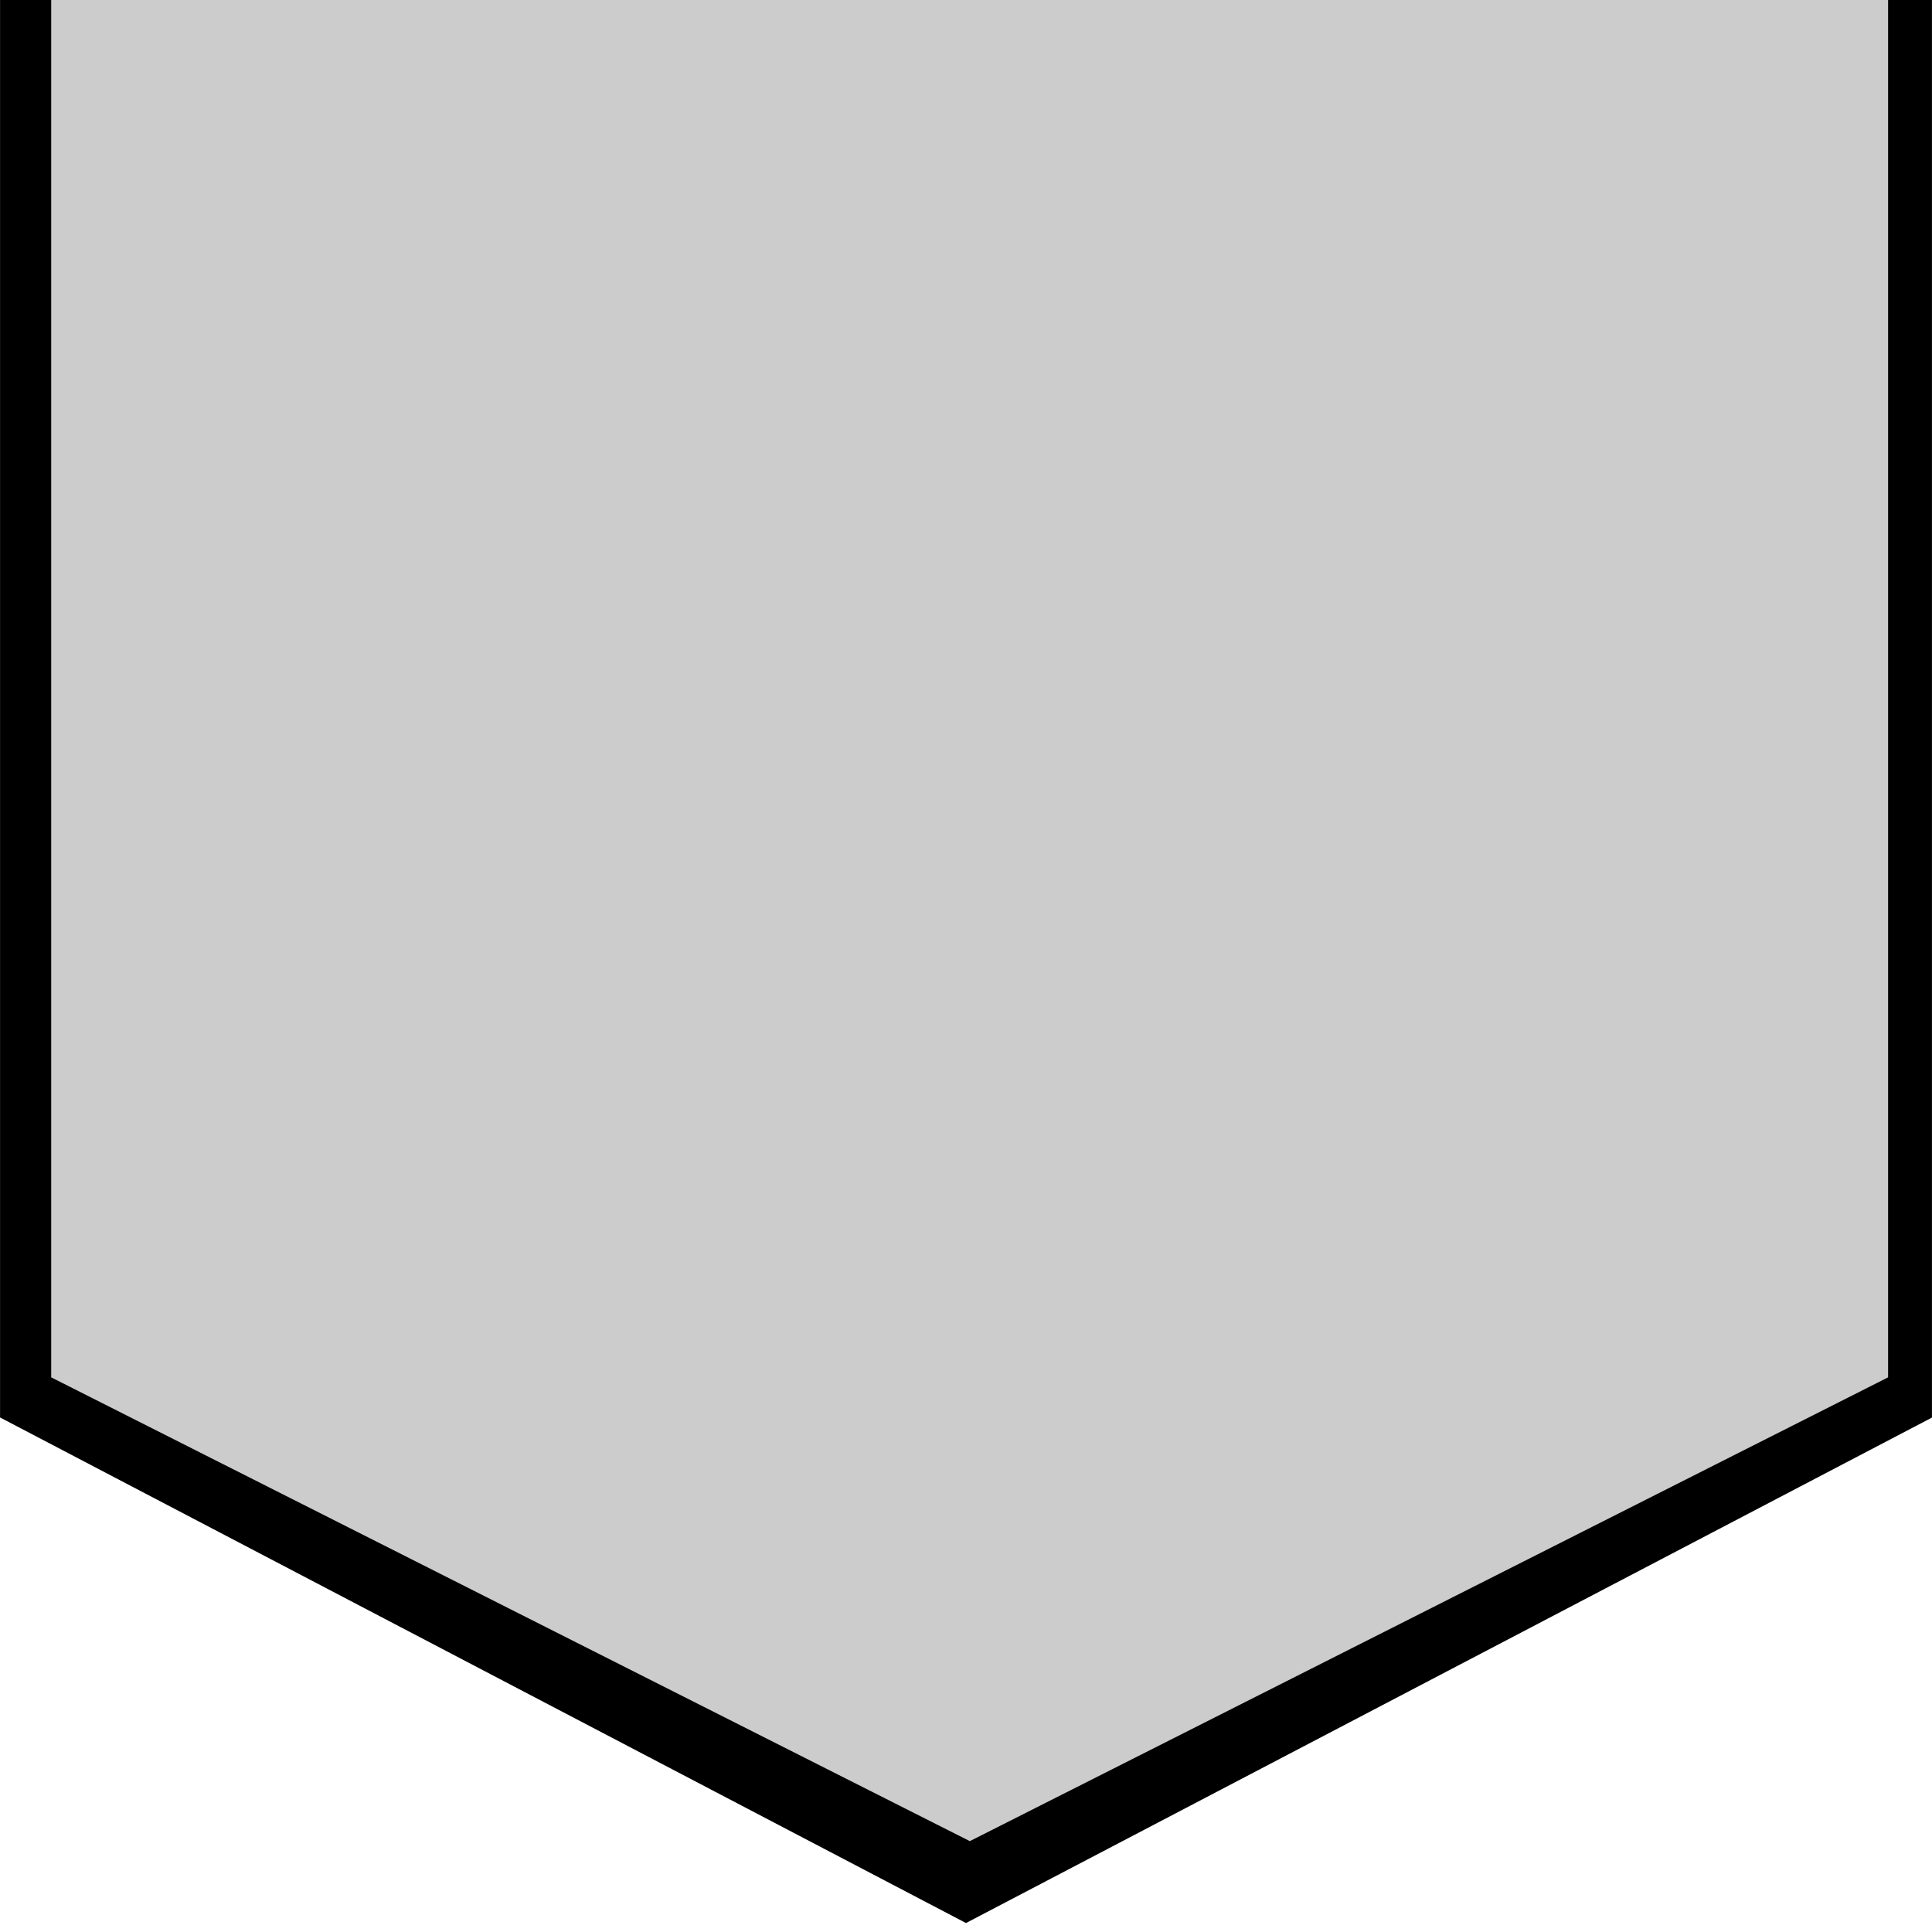
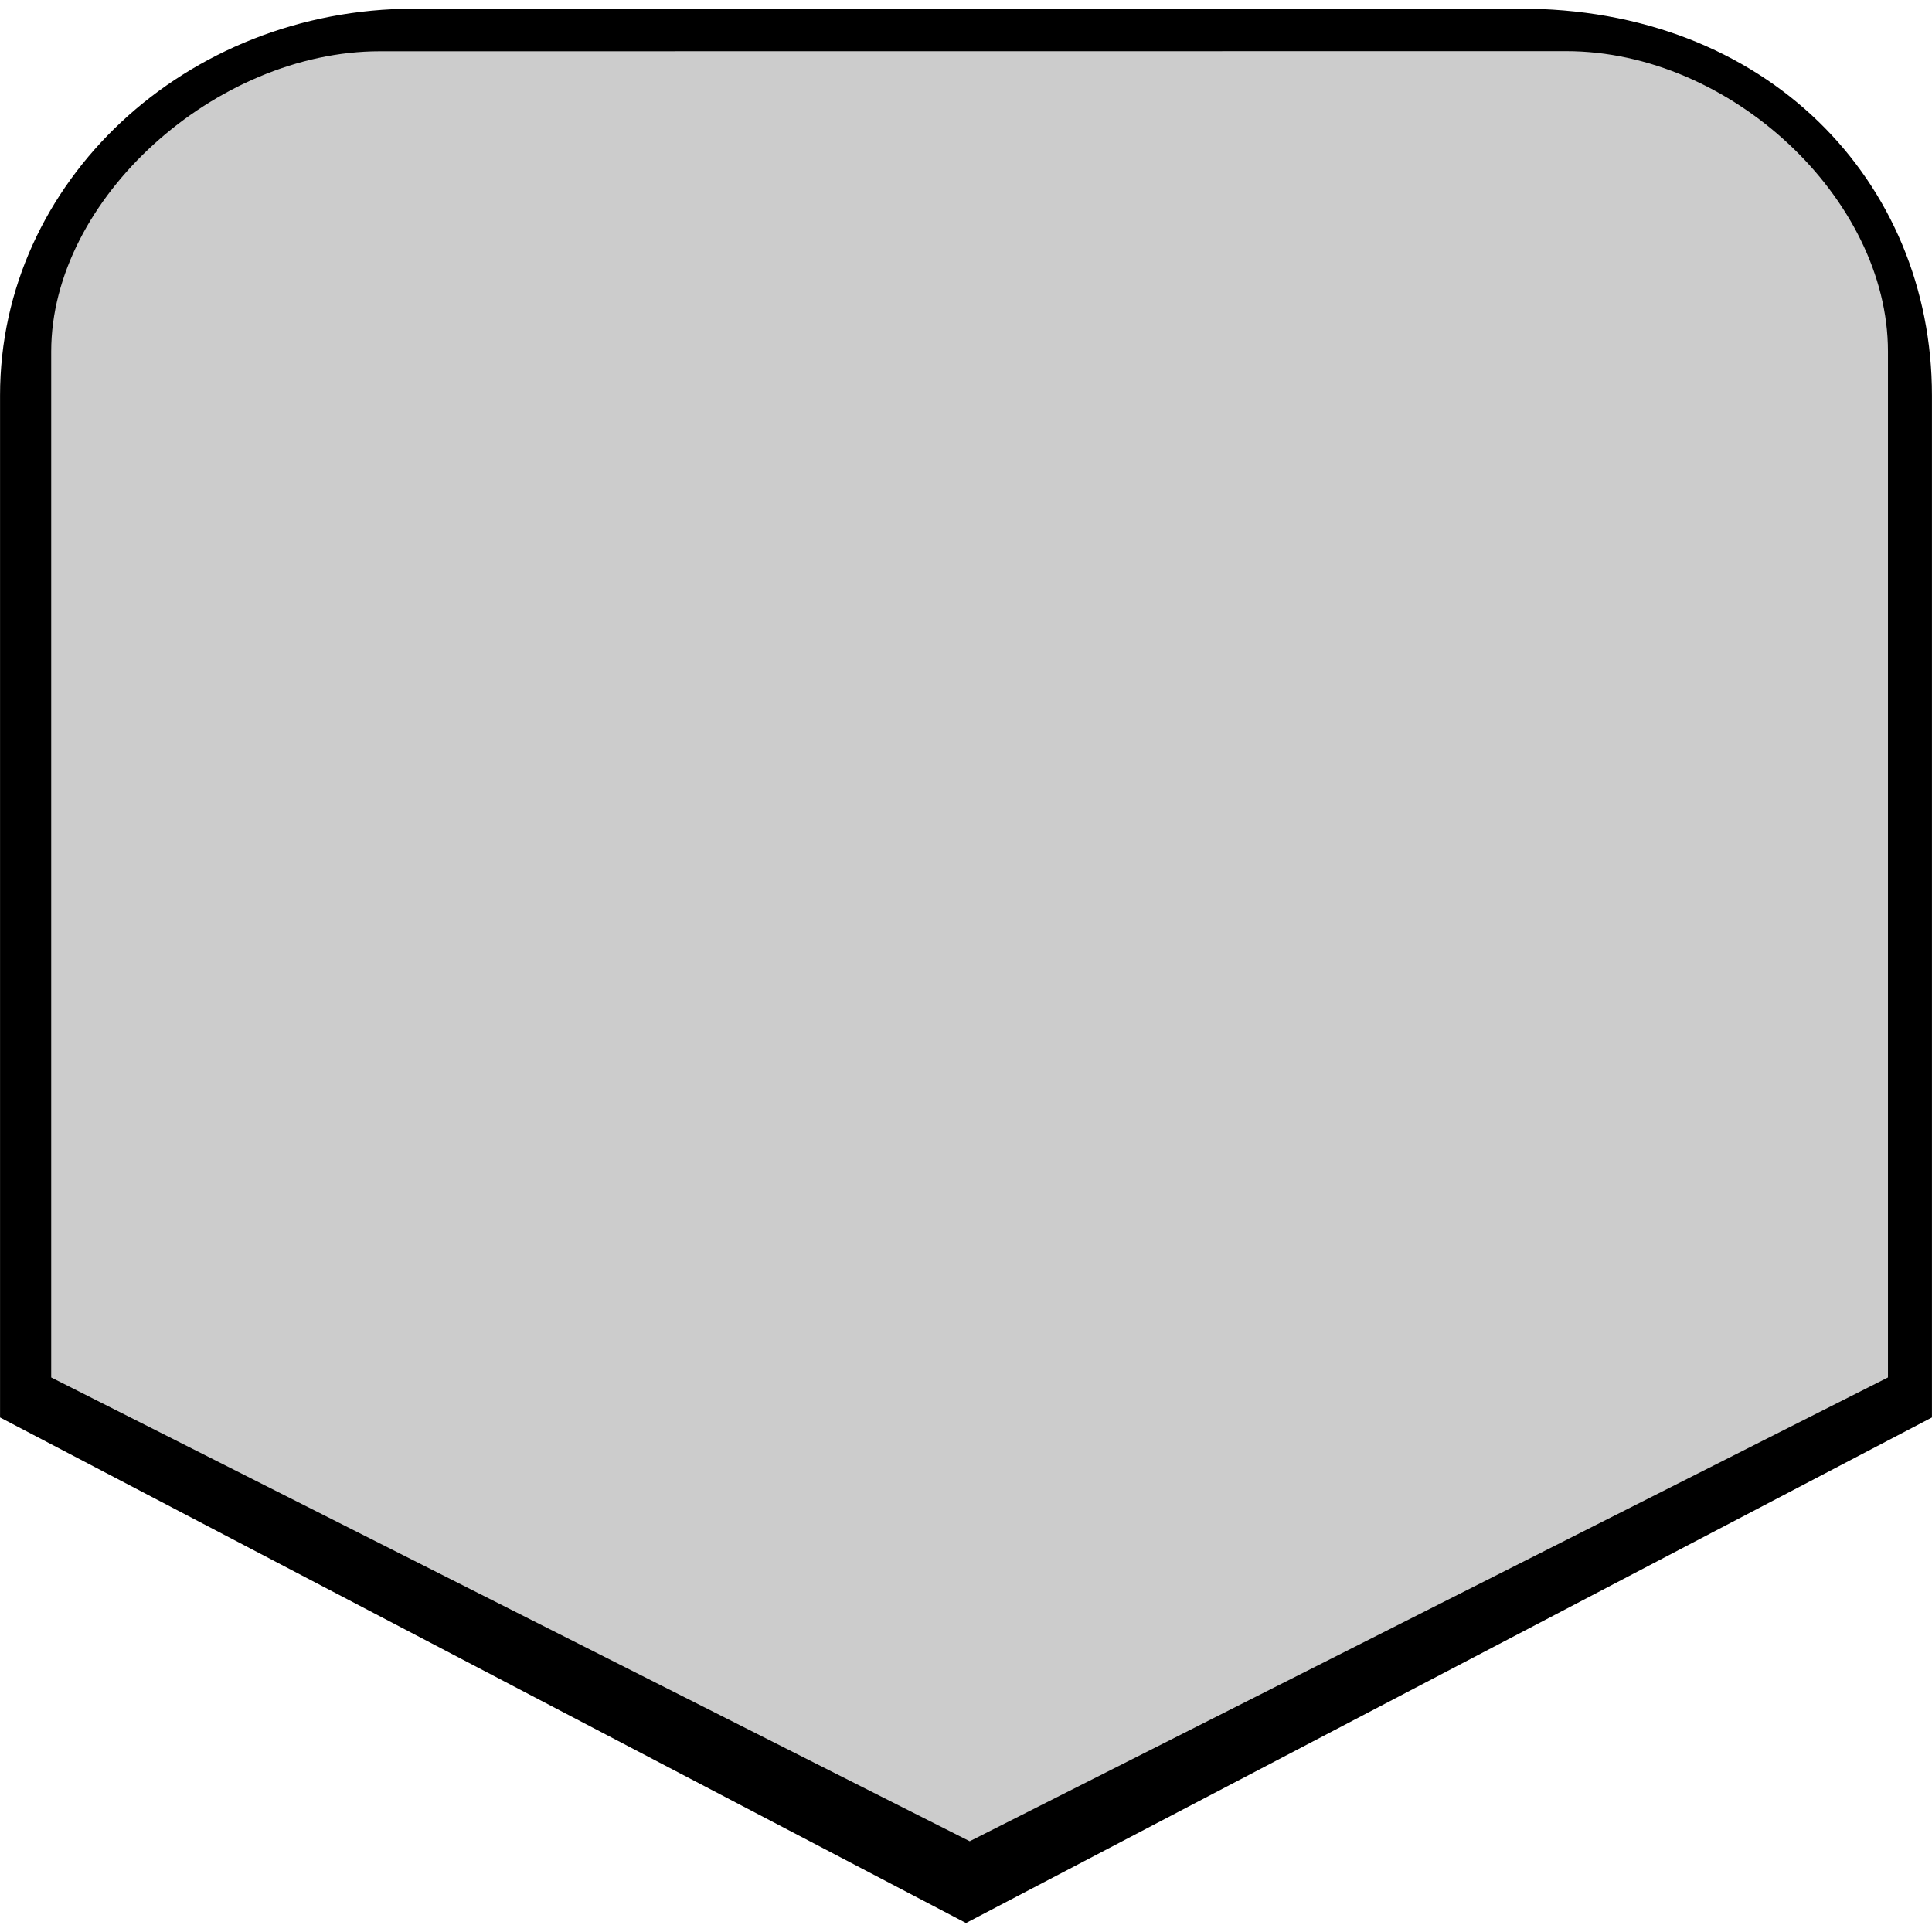
<svg xmlns="http://www.w3.org/2000/svg" id="mdil-bookmark" viewBox="0 0 18 18" version="1.1" width="18" height="18">
  <defs id="defs1" />
  <g id="g2" transform="matrix(1.113672,0,0,1.040938,-1.023051,-0.7090634)">
-     <path d="m 4.096,-3.072 c -1.371,0 -2.75,1.318 -2.75,2.688 L 1.205,12.97 9.031,17.422 16.853,13.18 16.713,-0.384 C 16.699,-1.753 15.394,-3.072 14.023,-3.072 Z" style="display:inline;fill:#cccccc;stroke-width:21.831;paint-order:markers fill stroke" id="path2" />
-     <path d="m 13.618,-3.263 c 2.081,-0.013 3.463,1.549 3.463,3.461 l 0,13.171 L 9,17.893 0.919,13.368 l 0,-13.171 c 0,-1.911 1.551,-3.461 3.463,-3.461 m -0.286,0.38 c -1.371,0 -2.749,1.318 -2.749,2.688 l 0,13.205 7.685,4.151 7.682,-4.151 0,-13.205 c 0,-1.369 -1.319,-2.688 -2.69,-2.688 z" id="path1-8" style="display:inline;fill:#000000;fill-opacity:1;stroke:none;stroke-width:1.154;stroke-opacity:1" />
+     <path d="m 4.096,0.831 c -1.371,0 -2.75,1.318 -2.75,2.688 L 1.205,12.97 9.031,17.422 16.853,13.18 16.713,3.519 C 16.693,2.149 15.394,0.831 14.023,0.831 Z" style="display:inline;fill:#cccccc;stroke-width:21.831;paint-order:markers fill stroke" id="path2" />
+     <path d="m 13.618,0.759 c 2.081,-0.013 3.463,1.549 3.463,3.461 V 13.368 L 9,17.893 0.919,13.368 V 4.22 c 0,-1.911 1.551,-3.461 3.463,-3.461 M 4.096,1.14 c -1.371,0 -2.749,1.318 -2.749,2.688 V 13.01 L 9.031,17.161 16.713,13.01 V 3.827 c 0,-1.369 -1.319,-2.688 -2.69,-2.688 z" id="path1-8" style="display:inline;fill:#000000;fill-opacity:1;stroke:none;stroke-width:1.154;stroke-opacity:1" />
  </g>
</svg>
